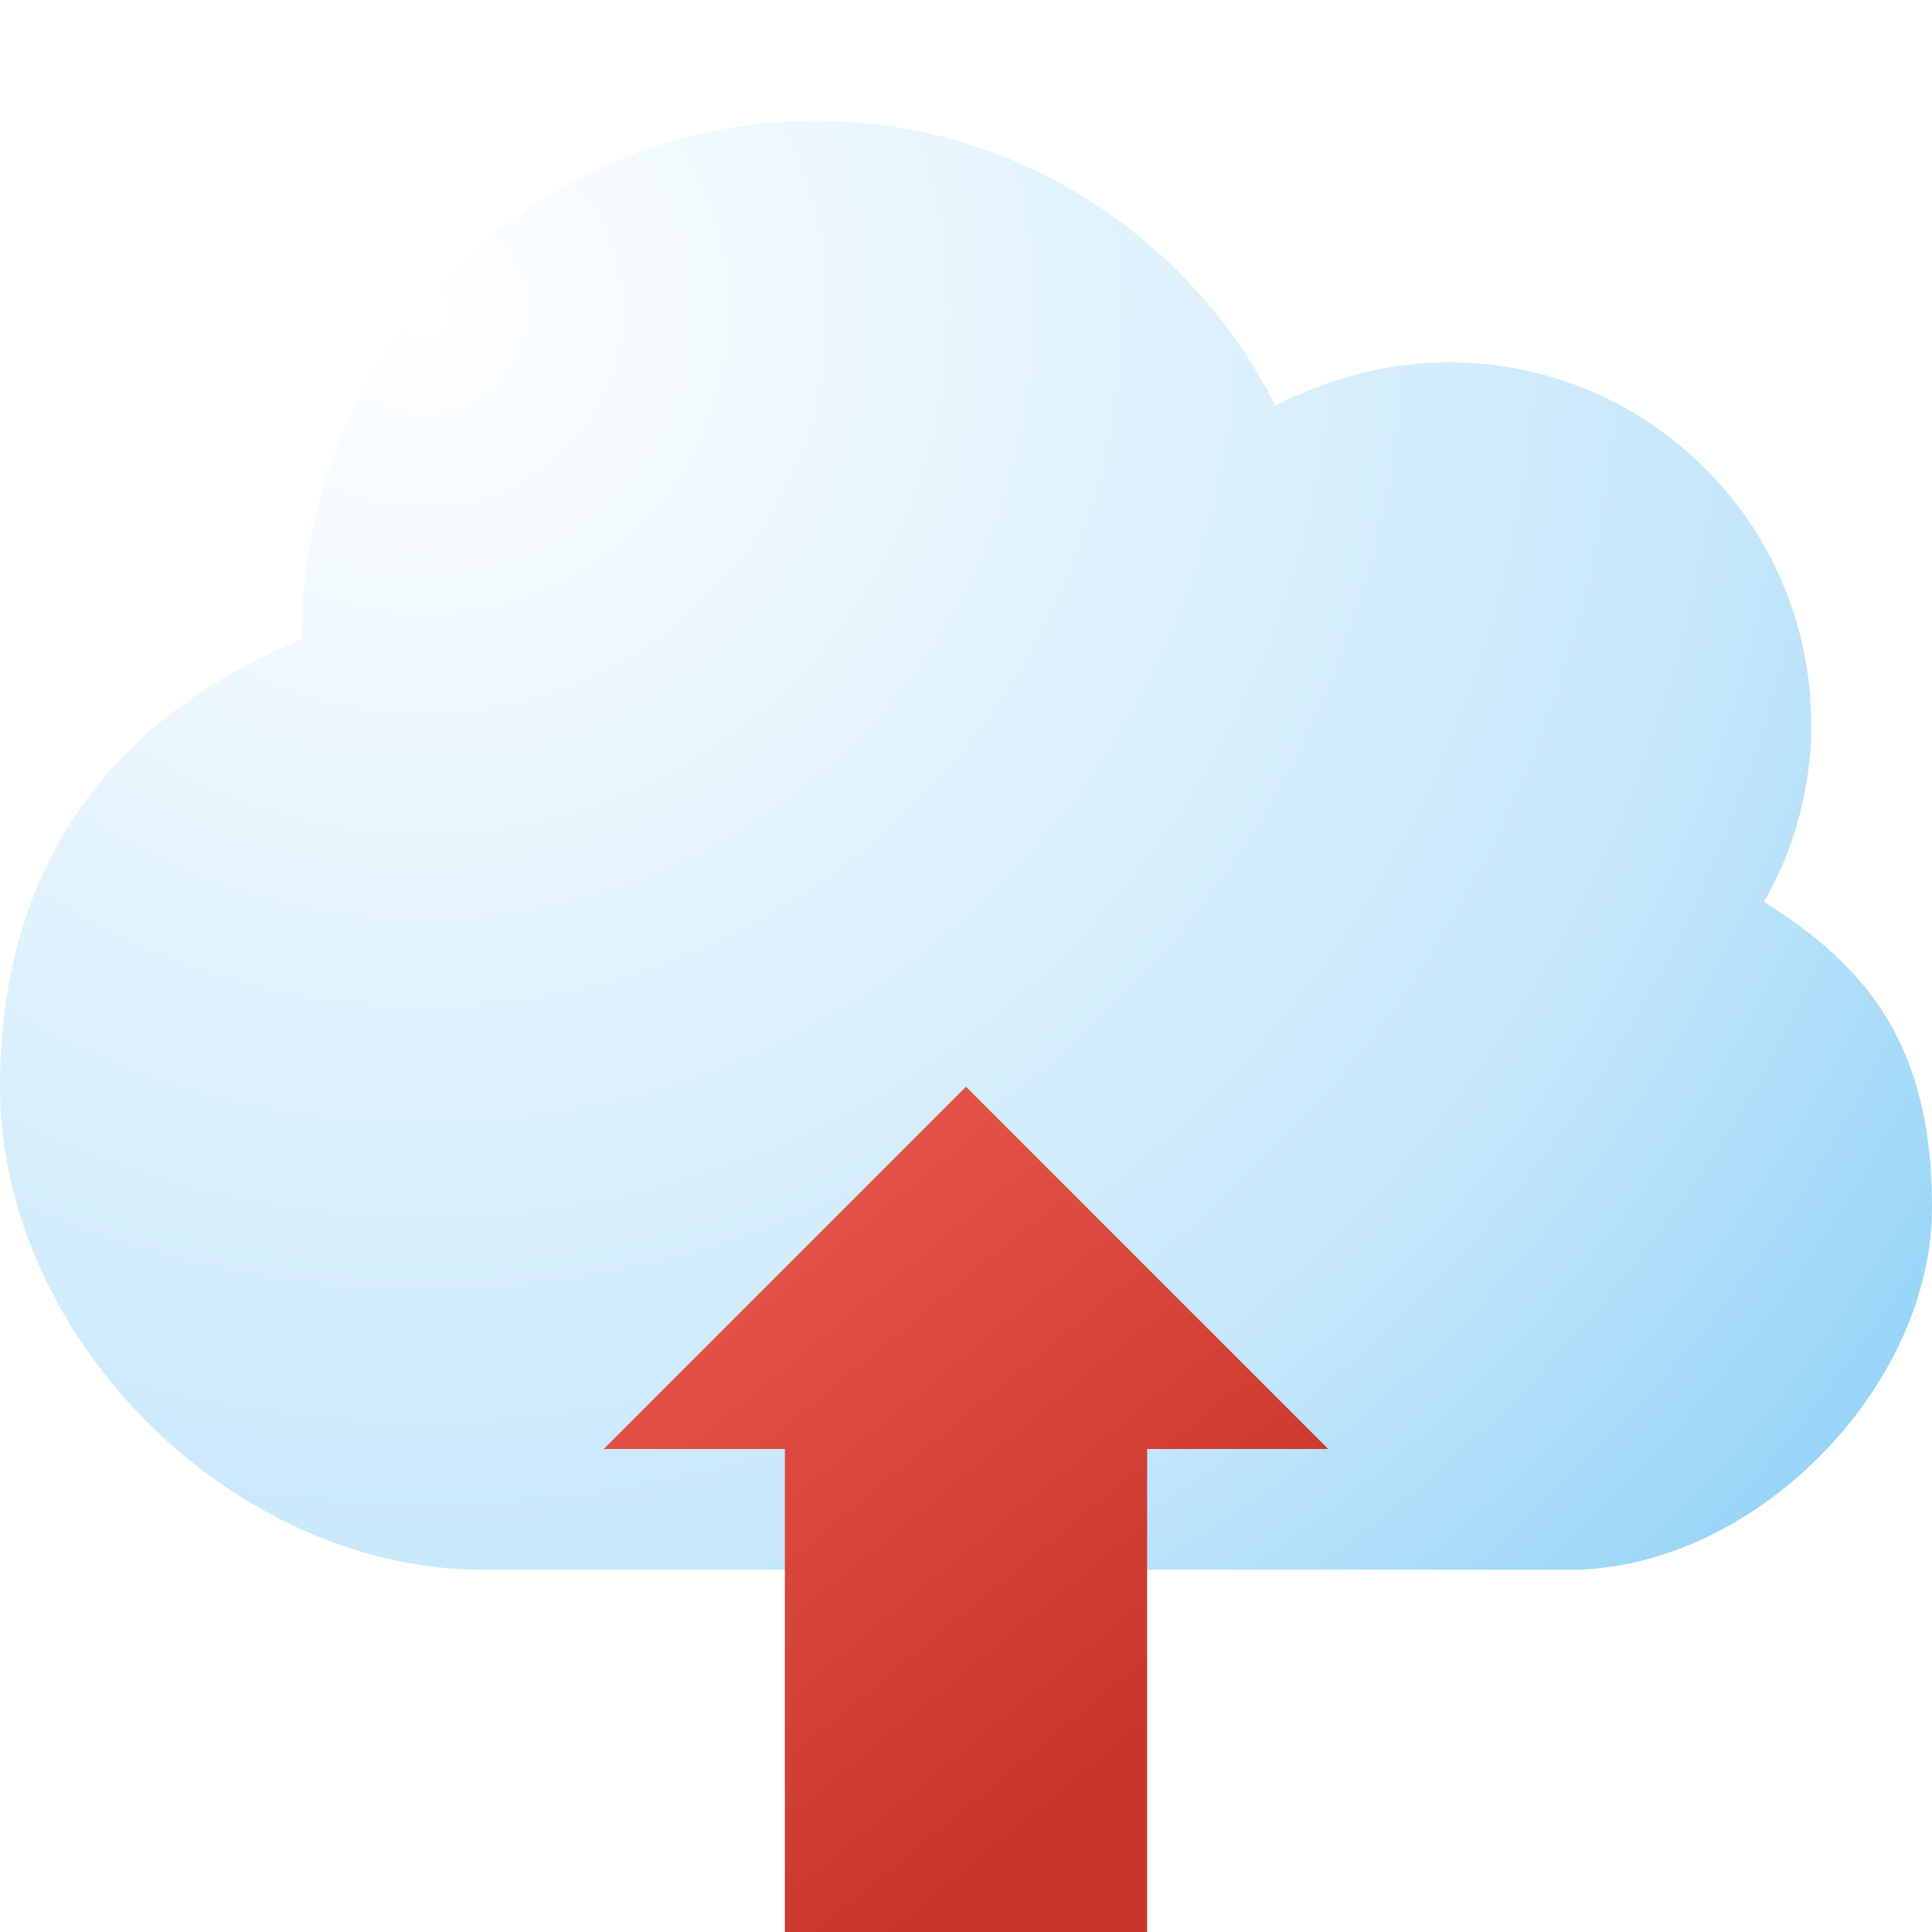
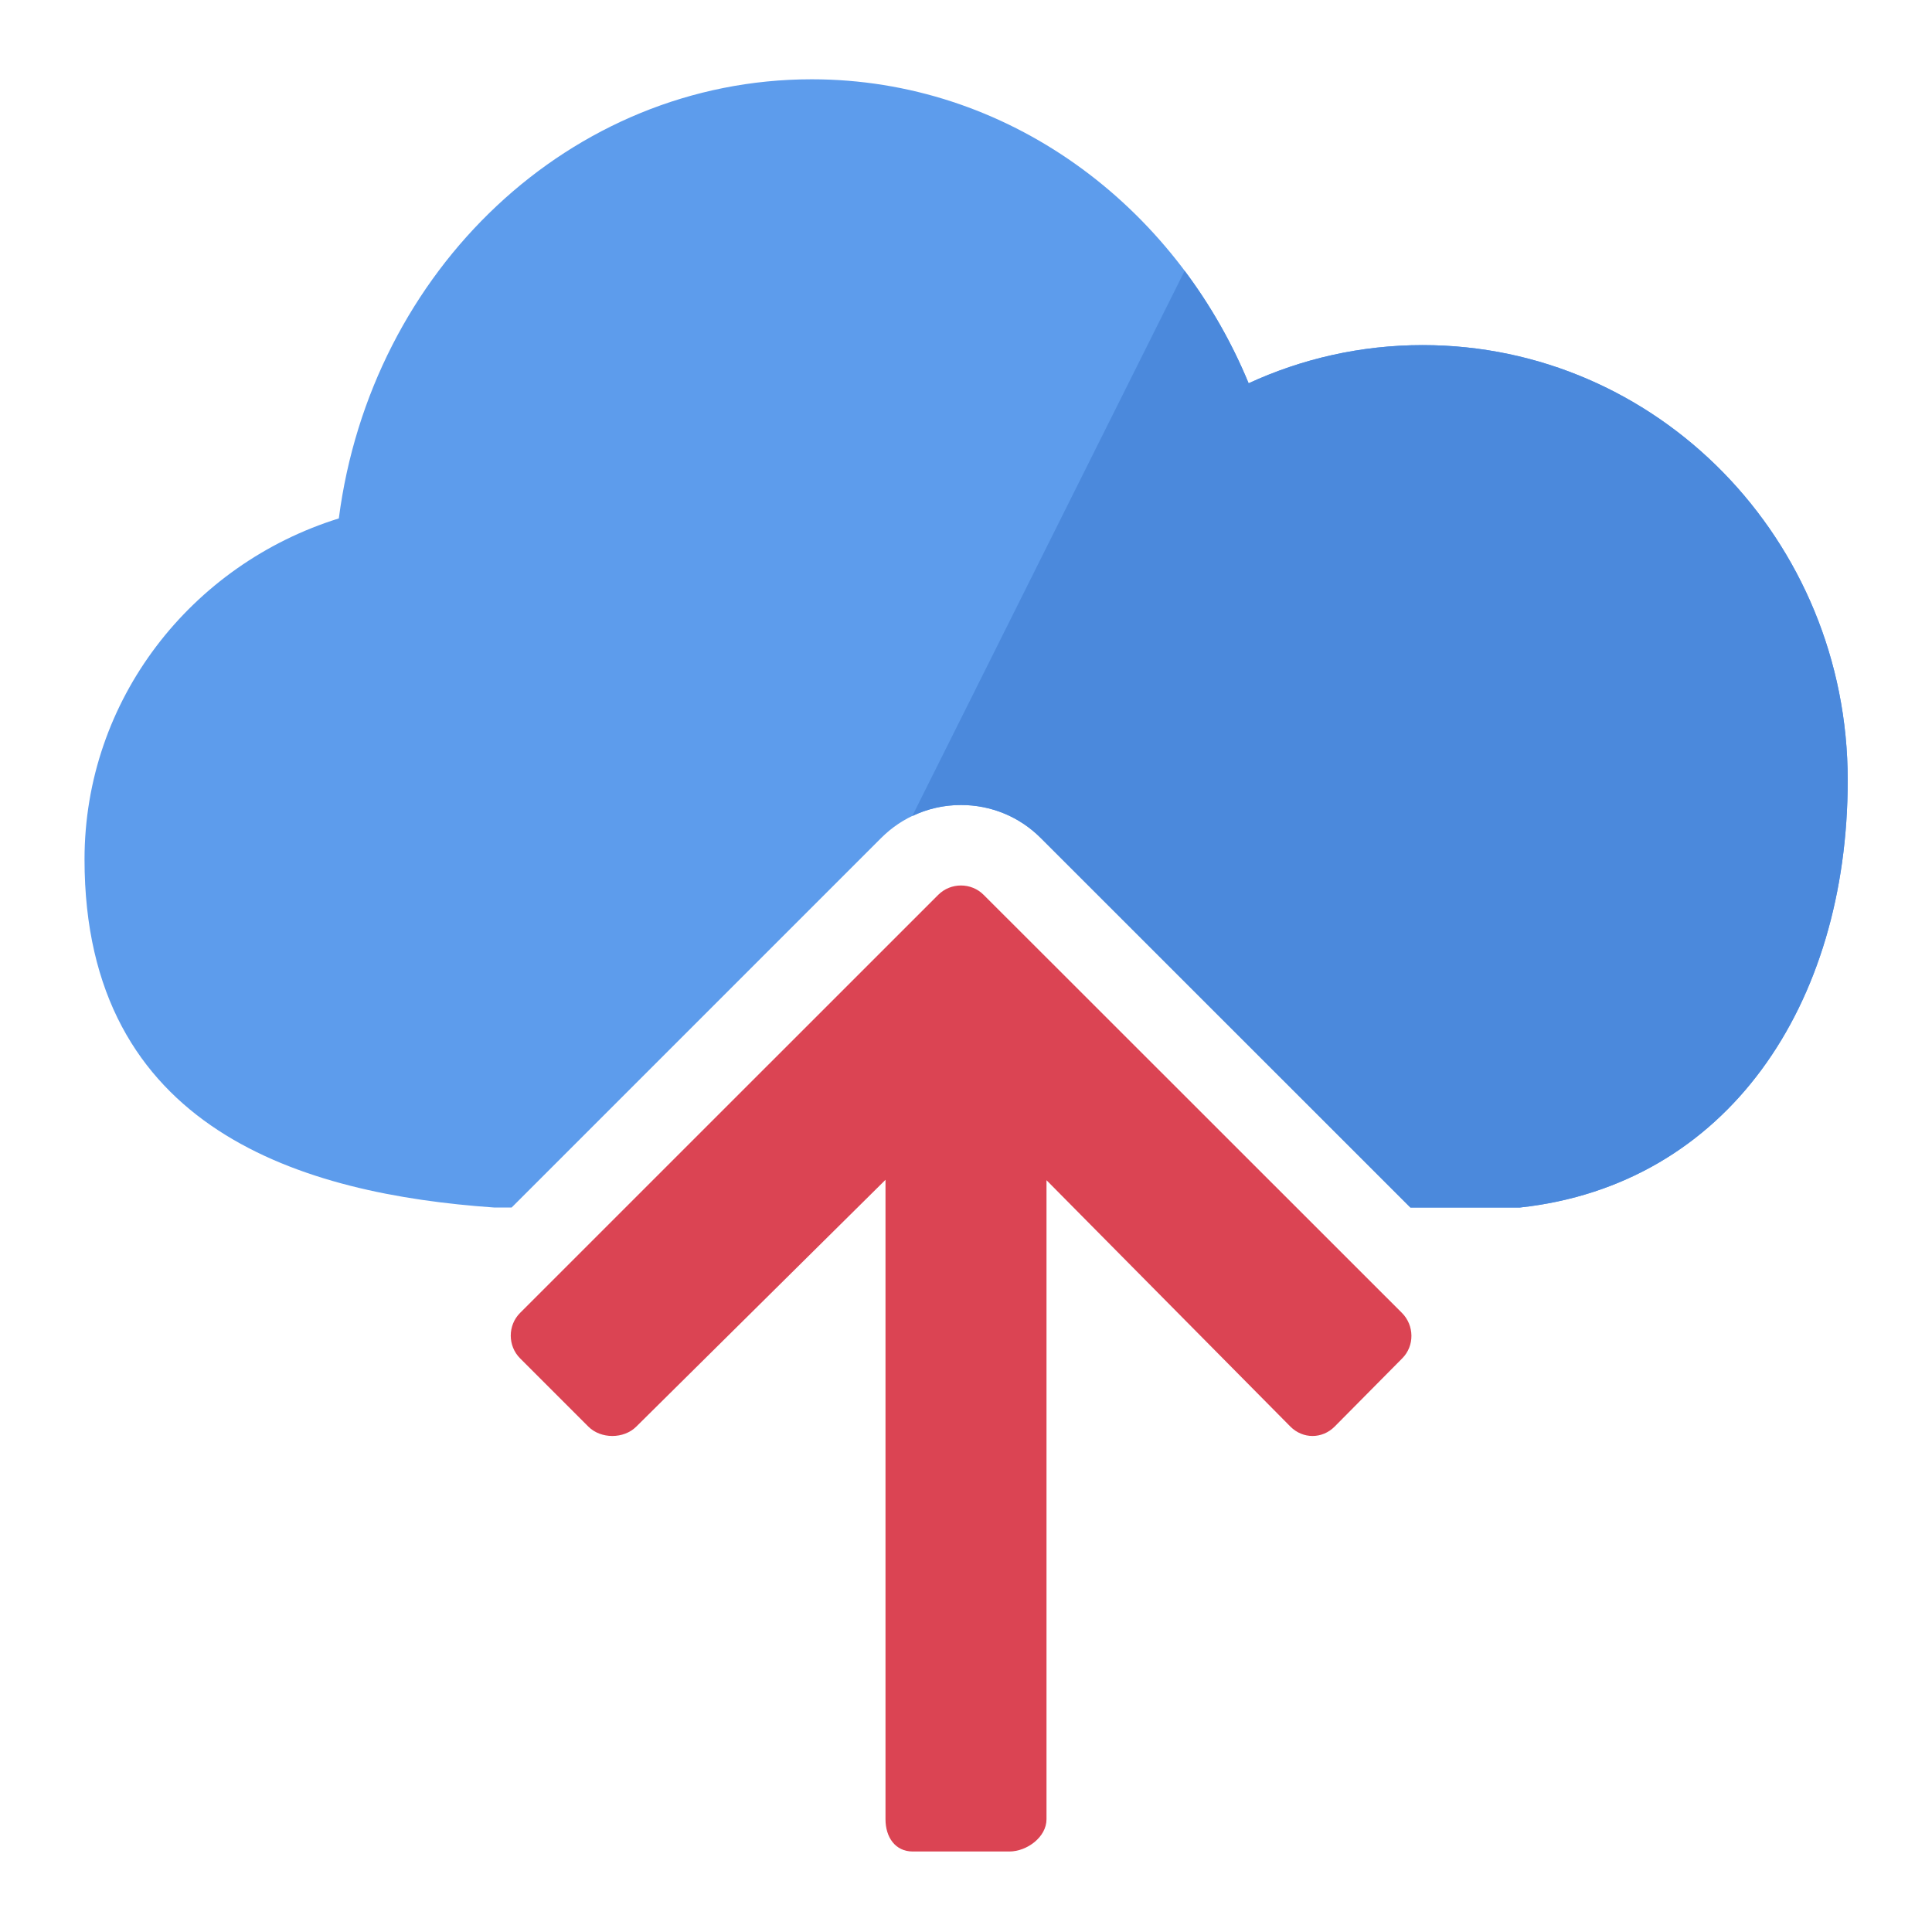
- <svg xmlns="http://www.w3.org/2000/svg" version="1.1" width="512" height="512" viewBox="0 0 512 512">
-   <defs>
-     <radialGradient cx="112.49" cy="82.148" r="520.671" fx="112.49" fy="82.148" gradientUnits="userSpaceOnUse" id="color-1">
-       <stop offset="0" stop-color="#ffffff" />
-       <stop offset="0.678" stop-color="#c5e7fb" />
-       <stop offset="1" stop-color="#89cff7" />
-     </radialGradient>
-     <linearGradient x1="160" y1="288" x2="304.996" y2="464.258" gradientUnits="userSpaceOnUse" id="color-2">
-       <stop offset="0" stop-color="#ef5c51" />
-       <stop offset="1" stop-color="#c73429" />
-     </linearGradient>
-   </defs>
-   <g fill="none" fill-rule="evenodd" stroke="none" stroke-width="1" stroke-linecap="butt" stroke-linejoin="miter" stroke-miterlimit="10" stroke-dasharray="" stroke-dashoffset="0" font-family="none" font-weight="none" font-size="none" text-anchor="none" style="mix-blend-mode: normal">
-     <path d="M0,288c0,-62 33,-99.5 80,-118.5c0,-0.5 0,-1 0,-1.5c0,-75 61,-136 136,-136c53.5,0 99.5,31 122,75.5c13.5,-7 29.5,-11.5 46,-11.5c53,0 96,43 96,96c0,17 -4.5,33 -12.5,47c27,17 44.5,37.5 44.5,81c0,48 -47.5,96 -96,96l-288,0c-66.5,0 -128,-61.5 -128,-128z" id="curve1" fill="url(#color-1)" />
-     <path d="M208,512l96,0l0,-128l48,0l-96,-96l-96,96l48,0z" id="curve0" fill="url(#color-2)" />
+ <svg xmlns="http://www.w3.org/2000/svg" version="1.1" id="Layer_1" x="0px" y="0px" width="24px" height="24px" viewBox="0 0 24 24" enable-background="new 0 0 24 24" xml:space="preserve">
+   <g id="icon">
+     <path d="M17.673,4.287c-0.77,0,-1.502,0.17,-2.162,0.474c-0.92,-2.224,-3.003,-3.776,-5.428,-3.776c-2.998,0,-5.475,2.373,-5.874,5.455c-1.831,0.57,-3.159,2.25,-3.159,4.236c0,3.372,2.73,4.159,5.086,4.324h0.22l4.591,-4.591c0.264,-0.264,0.616,-0.409,0.99,-0.409c0.374,0,0.726,0.145,0.99,0.409L17.52,15h0.665h0.698c2.575,-0.282,4.07,-2.518,4.07,-5.309C22.953,6.704,20.589,4.287,17.673,4.287z" fill-rule="evenodd" fill="#5D9CEC" />
+     <path d="M17.673,4.287c-0.77,0,-1.502,0.17,-2.162,0.474c-0.208,-0.504,-0.477,-0.973,-0.795,-1.397l-3.384,6.774c0.187,-0.09,0.392,-0.138,0.606,-0.138c0.374,0,0.726,0.145,0.99,0.409L17.52,15h0.665h0.698c2.575,-0.282,4.07,-2.518,4.07,-5.309C22.953,6.704,20.589,4.287,17.673,4.287z" fill-rule="evenodd" fill="#4B89DC" />
+     <path d="M11.654,11.117L6.461,16.309c-0.155,0.155,-0.155,0.41,0,0.565l0.848,0.848c0.155,0.155,0.44,0.155,0.595,0L11,14.656v7.944c0,0.22,0.119,0.4,0.339,0.4h1.199c0.22,0,0.462,-0.18,0.462,-0.4v-7.939l3.03,3.061c0.155,0.155,0.394,0.155,0.549,0l0.84,-0.848c0.155,-0.155,0.151,-0.41,-0.004,-0.565l-4.347,-4.345l-0.849,-0.848C12.065,10.961,11.809,10.961,11.654,11.117z" fill="#DB4453" />
  </g>
</svg>
